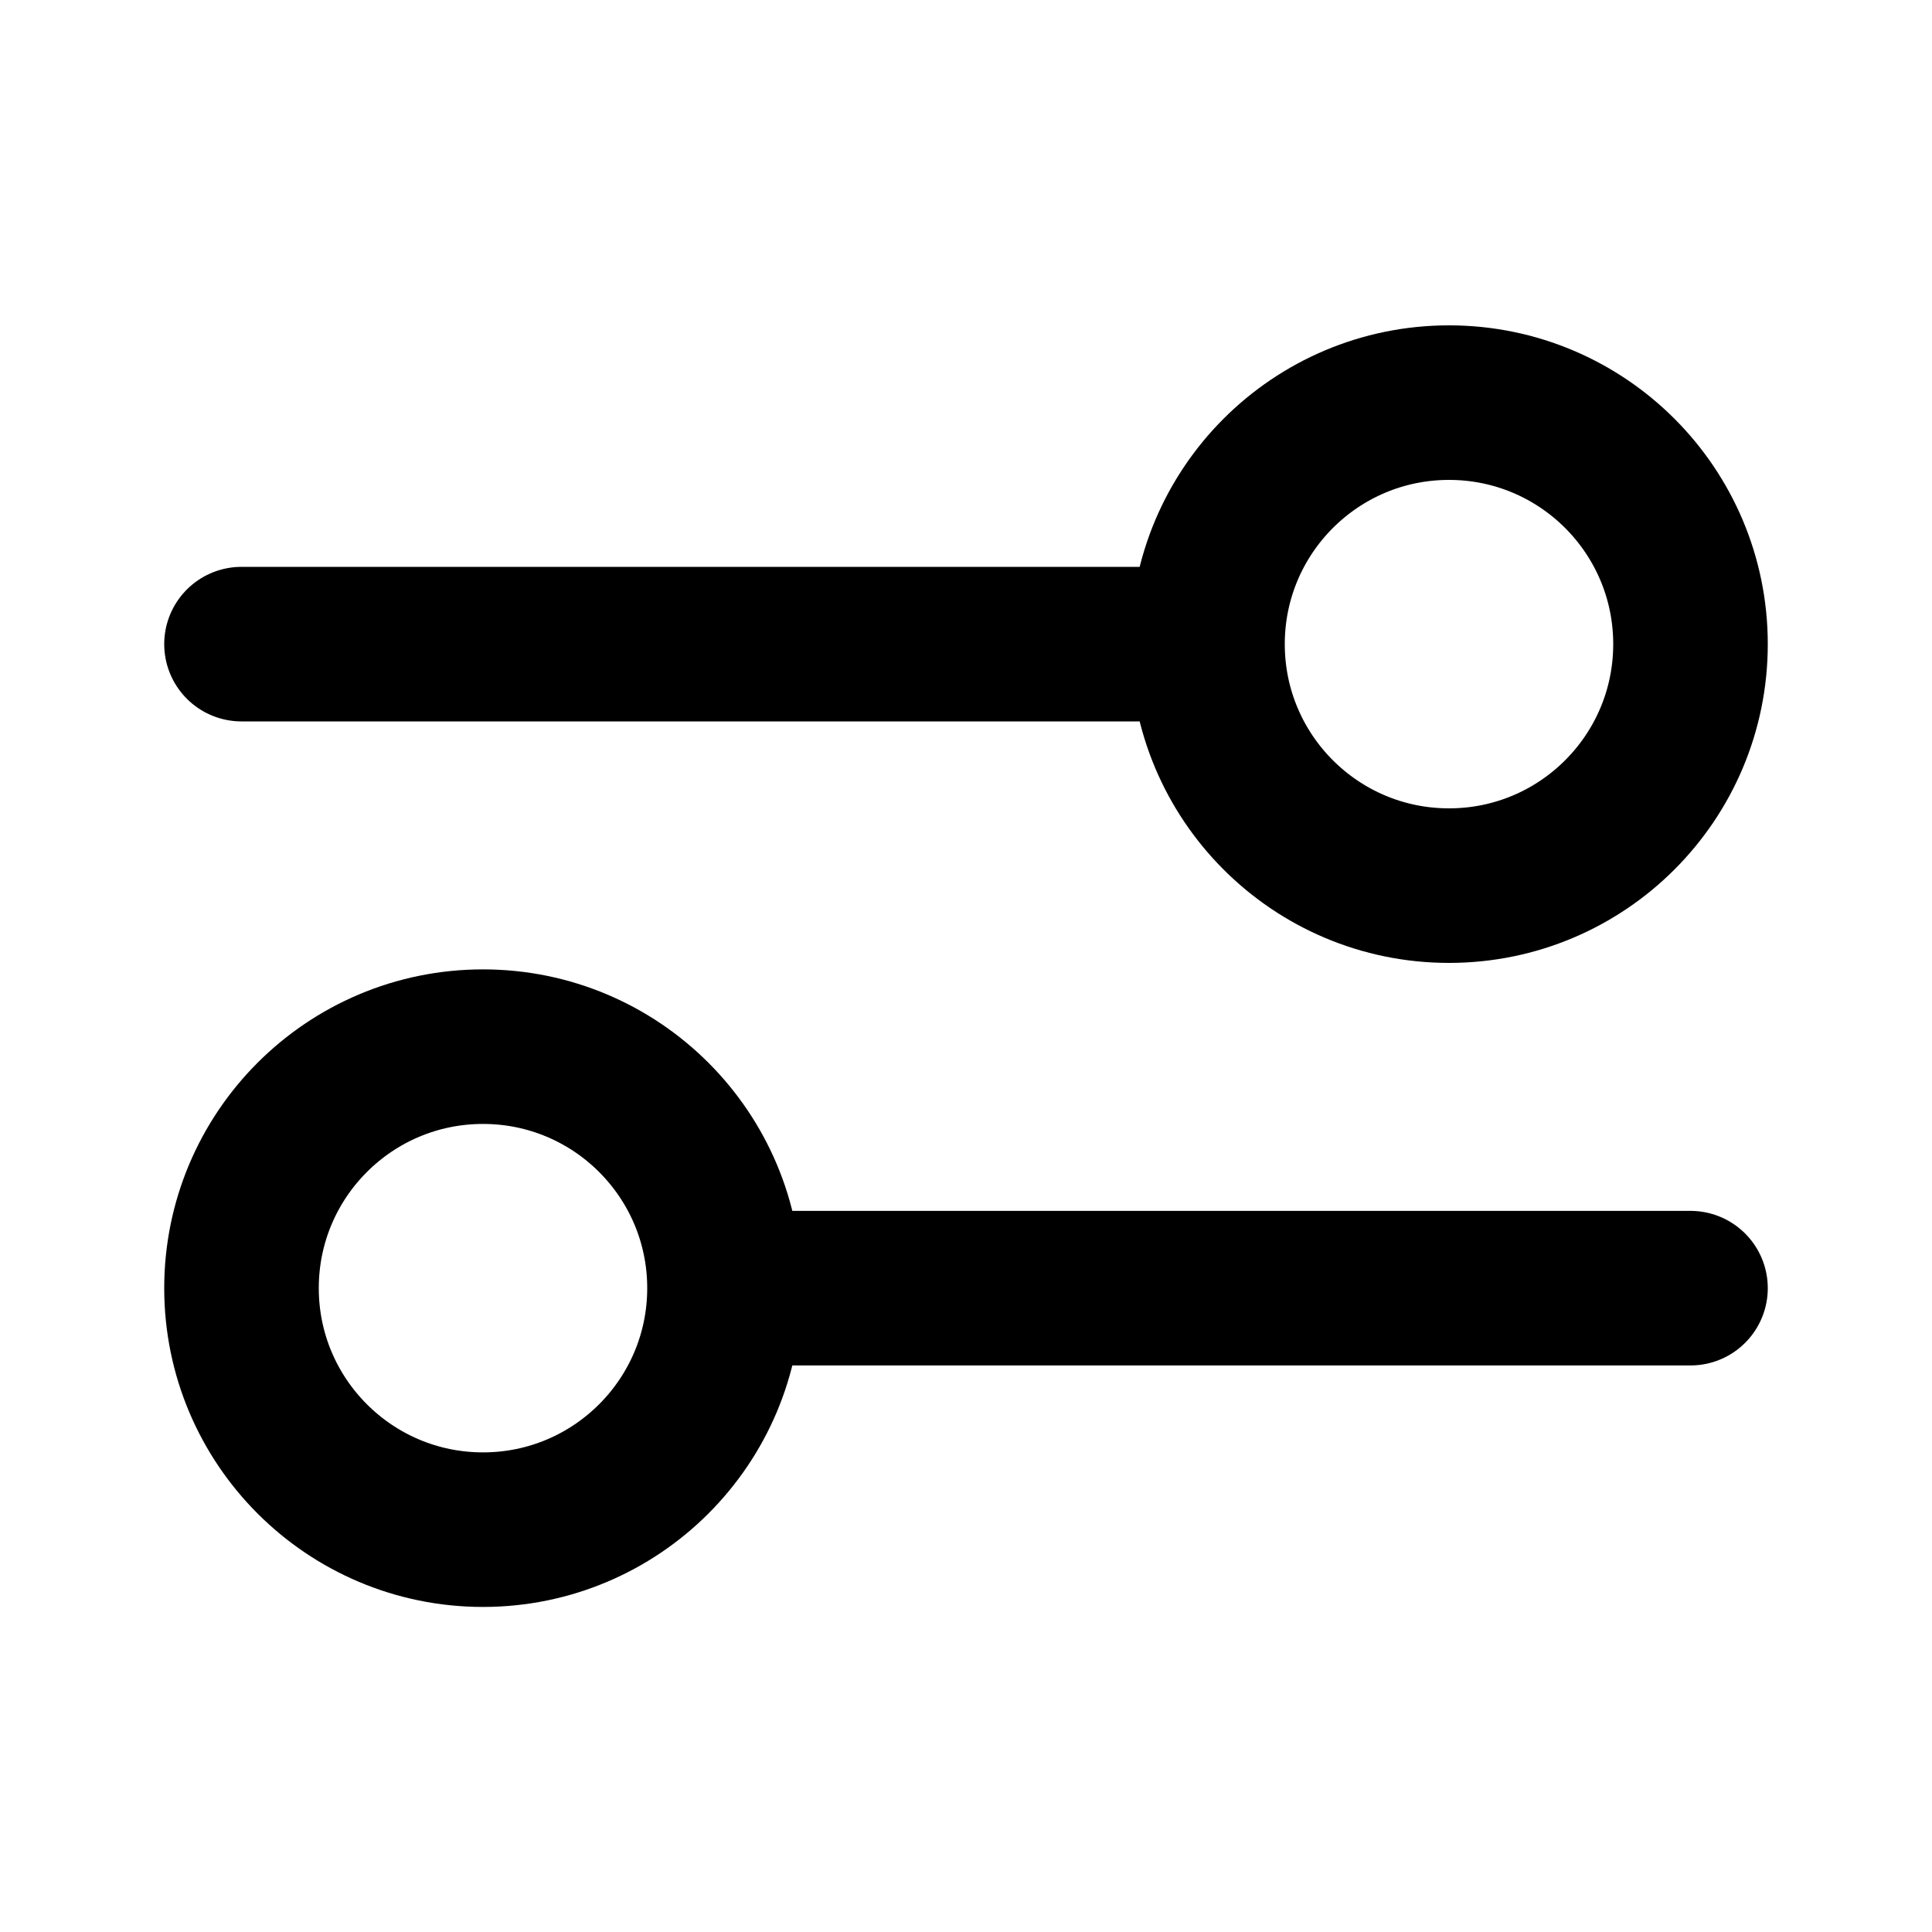
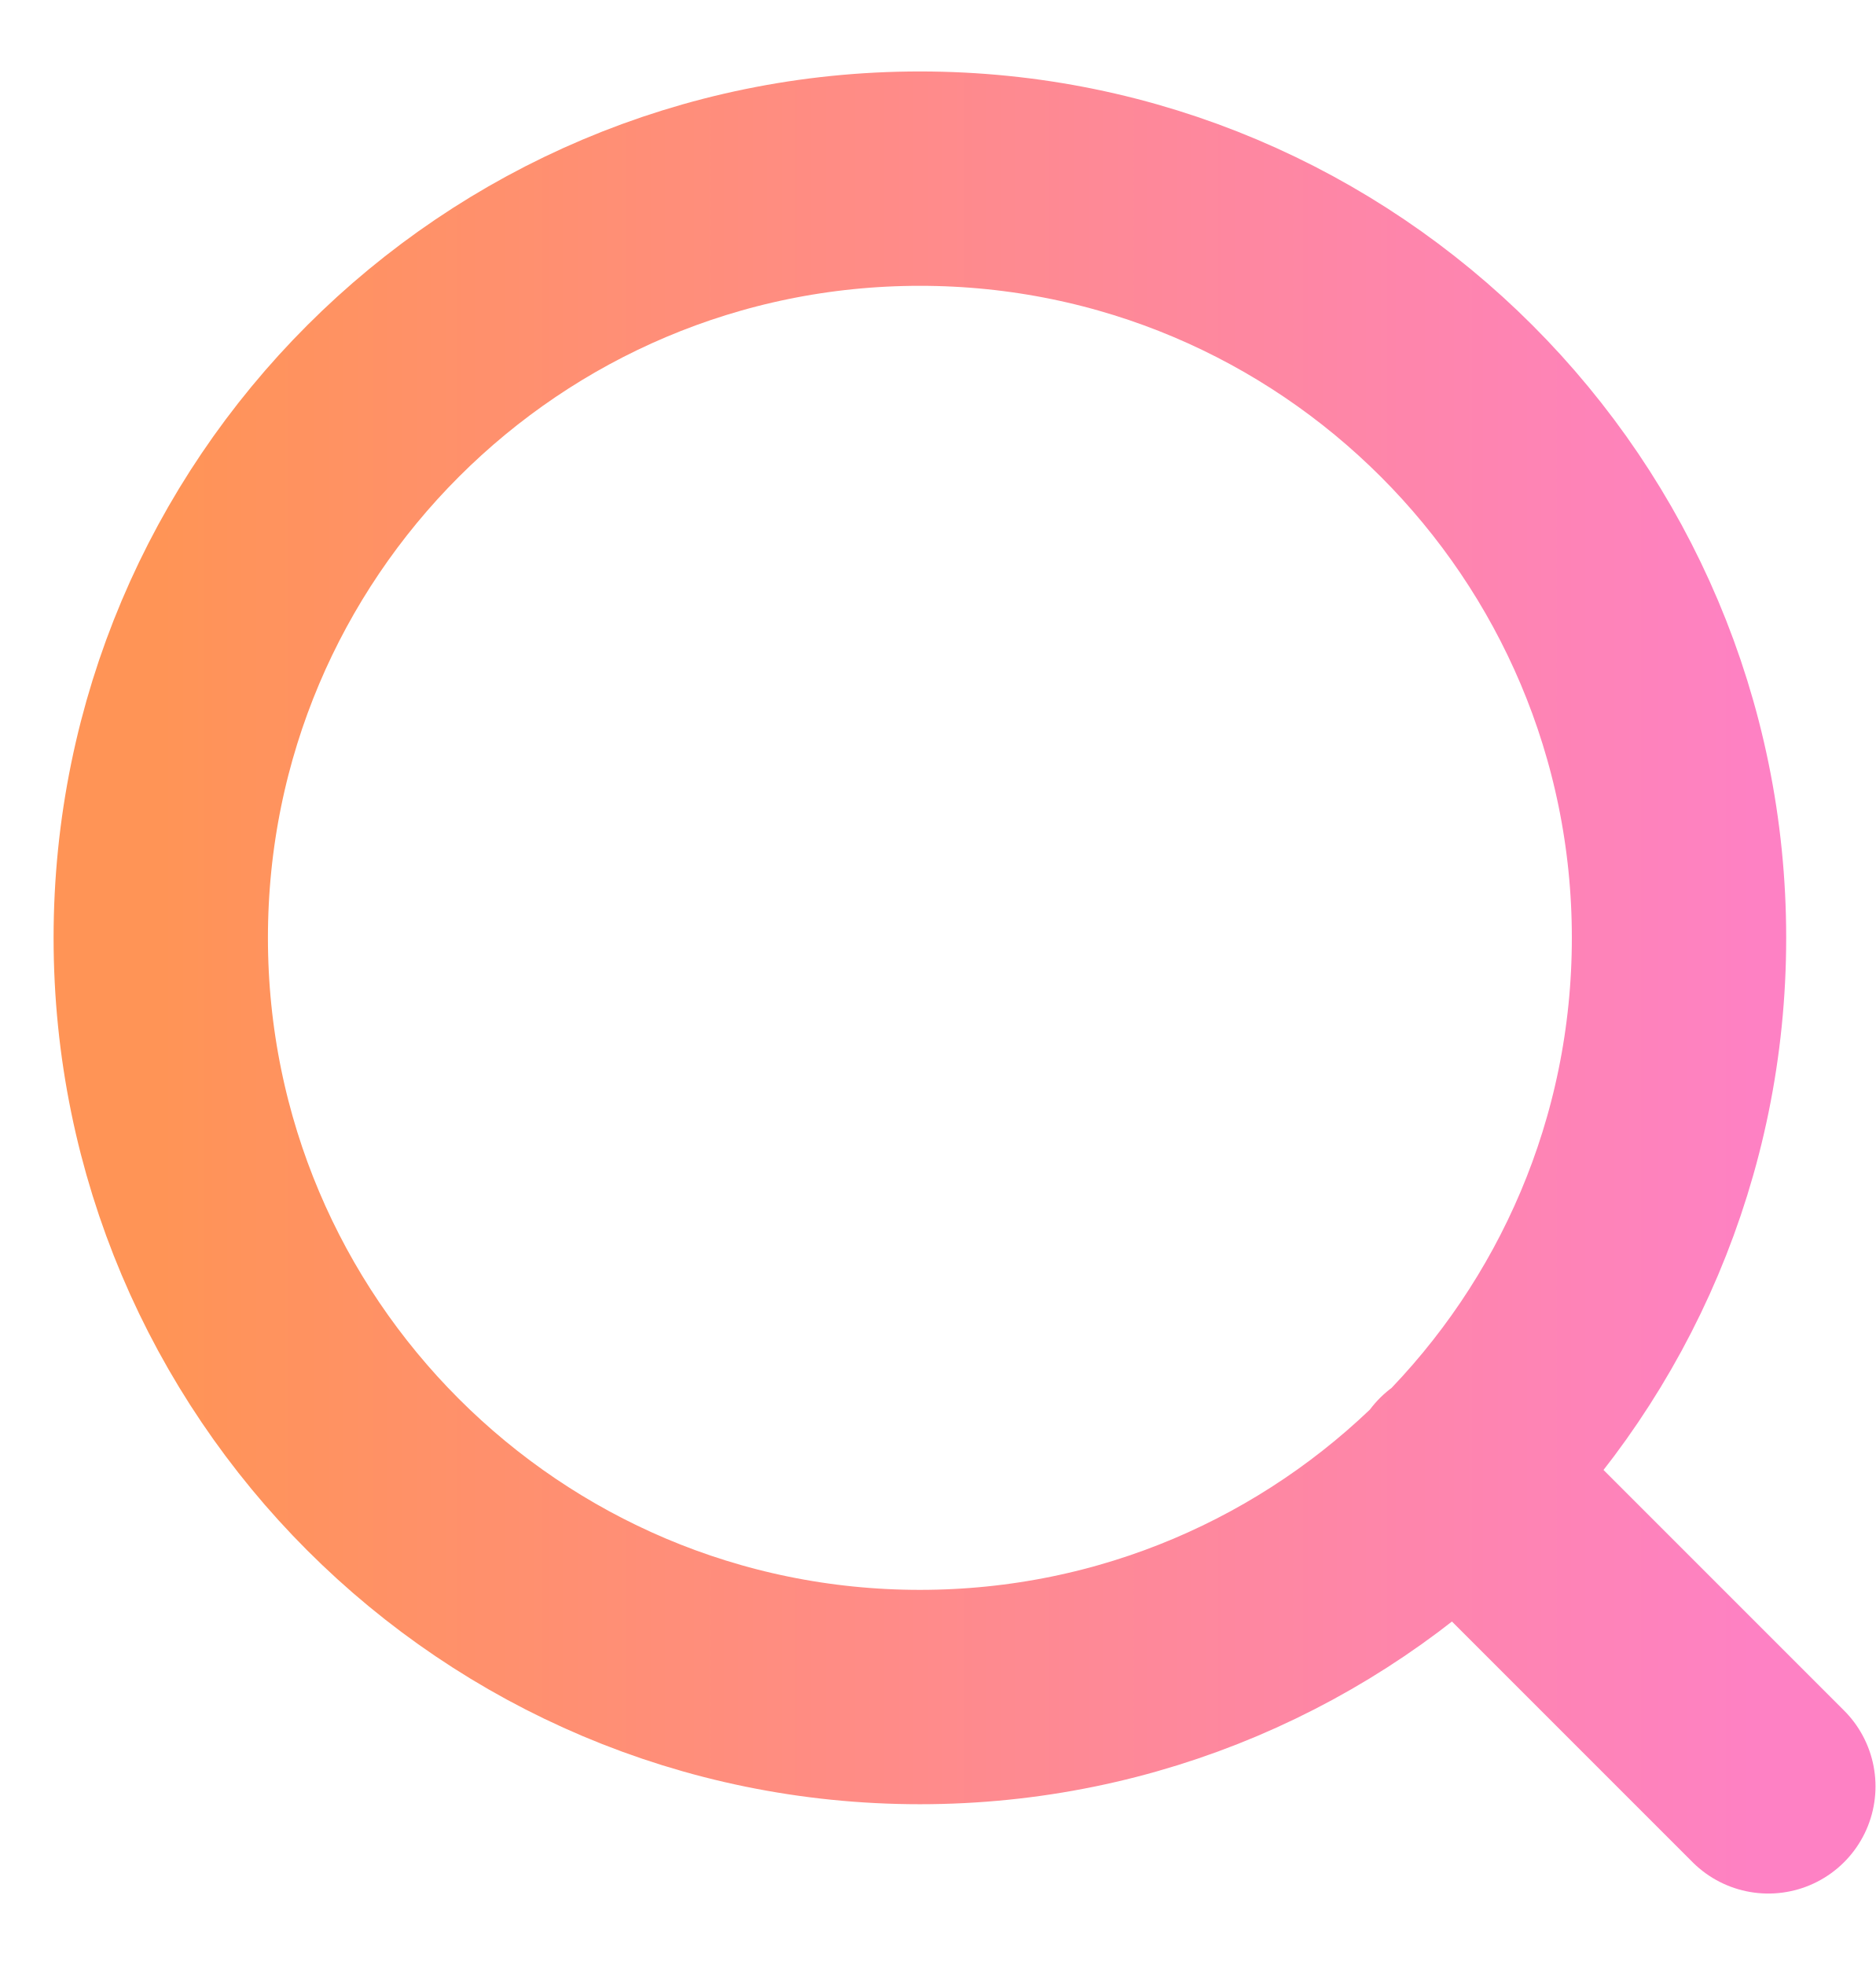
- <svg xmlns="http://www.w3.org/2000/svg" width="20" height="20" viewBox="0 0 20 20" fill="none">
-   <path d="M2.5 6.668L12.5 6.668M12.5 6.668C12.5 8.049 13.619 9.168 15 9.168C16.381 9.168 17.5 8.049 17.5 6.668C17.5 5.287 16.381 4.168 15 4.168C13.619 4.168 12.5 5.287 12.5 6.668ZM7.5 13.335L17.5 13.335M7.5 13.335C7.5 14.715 6.381 15.835 5 15.835C3.619 15.835 2.5 14.715 2.5 13.335C2.5 11.954 3.619 10.835 5 10.835C6.381 10.835 7.5 11.954 7.5 13.335Z" stroke="black" stroke-width="1.6" stroke-linecap="round" stroke-linejoin="round" />
+ <svg xmlns="http://www.w3.org/2000/svg" width="21" height="22" viewBox="0 0 21 22" fill="none">
+   <path d="M19.8 20L16.3 16.5M18.8 10.5C18.8 15.194 14.994 19 10.3 19C5.605 19 1.8 15.194 1.8 10.5C1.8 5.806 5.605 2 10.3 2C14.994 2 18.8 5.806 18.8 10.5Z" stroke="url(#paint0_linear_480_7366)" stroke-width="2.4" stroke-linecap="round" stroke-linejoin="round" />
+   <defs>
+     <linearGradient id="paint0_linear_480_7366" x1="1.8" y1="11" x2="19.8" y2="11" gradientUnits="userSpaceOnUse">
+       <stop stop-color="#FF9456" />
+       <stop offset="1" stop-color="#FE81C4" />
+     </linearGradient>
+   </defs>
</svg>
